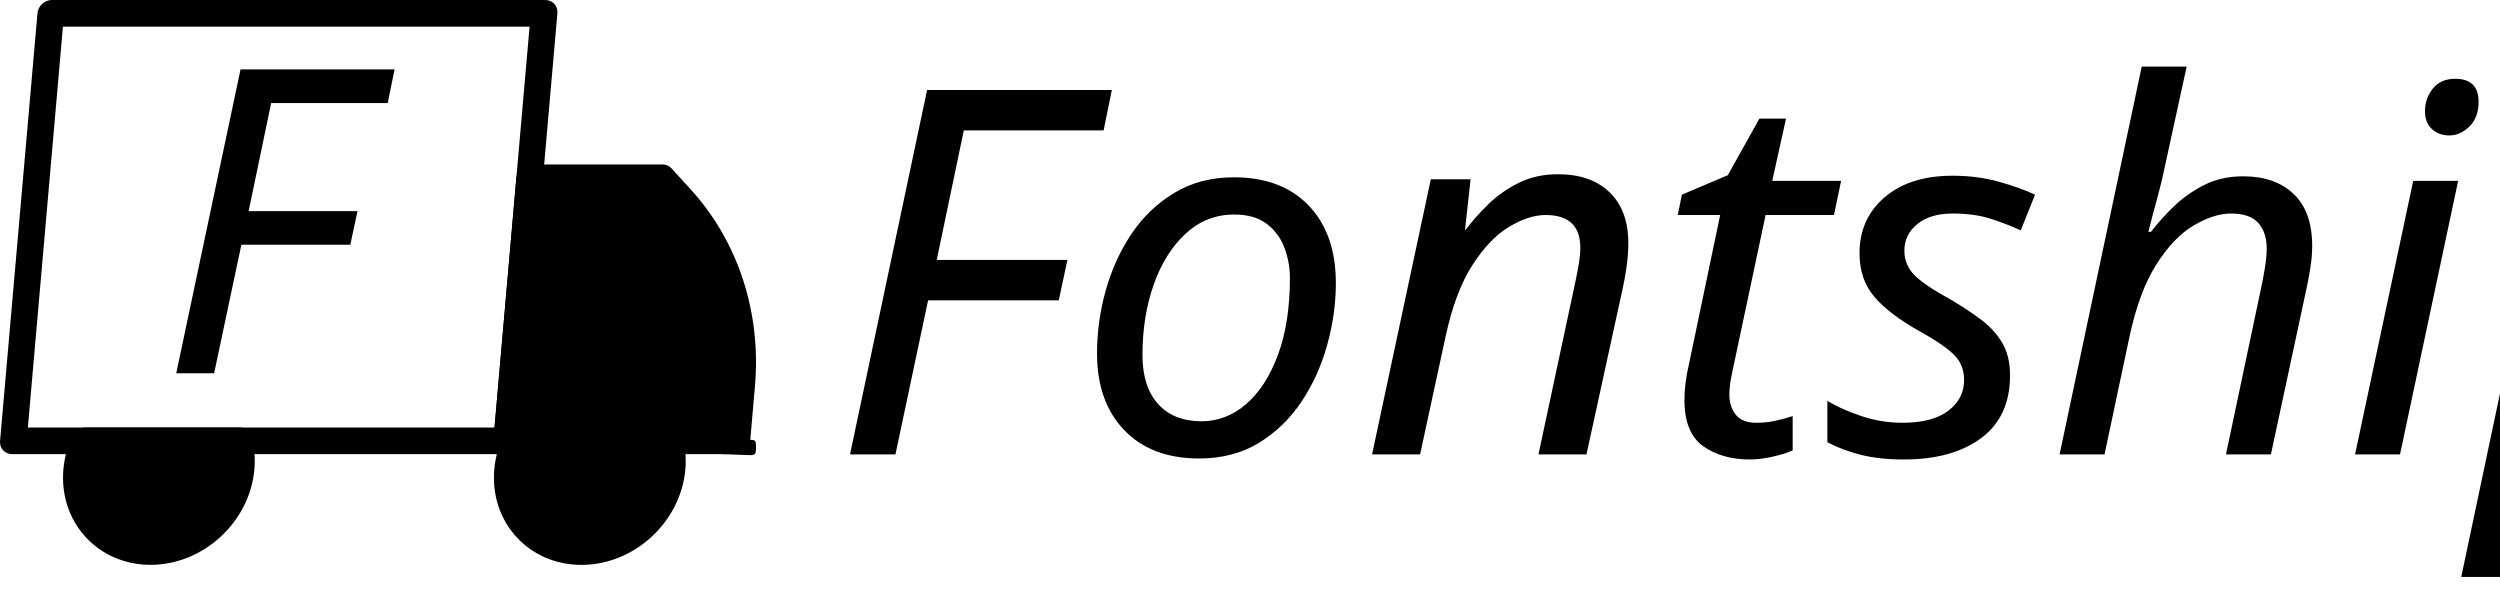
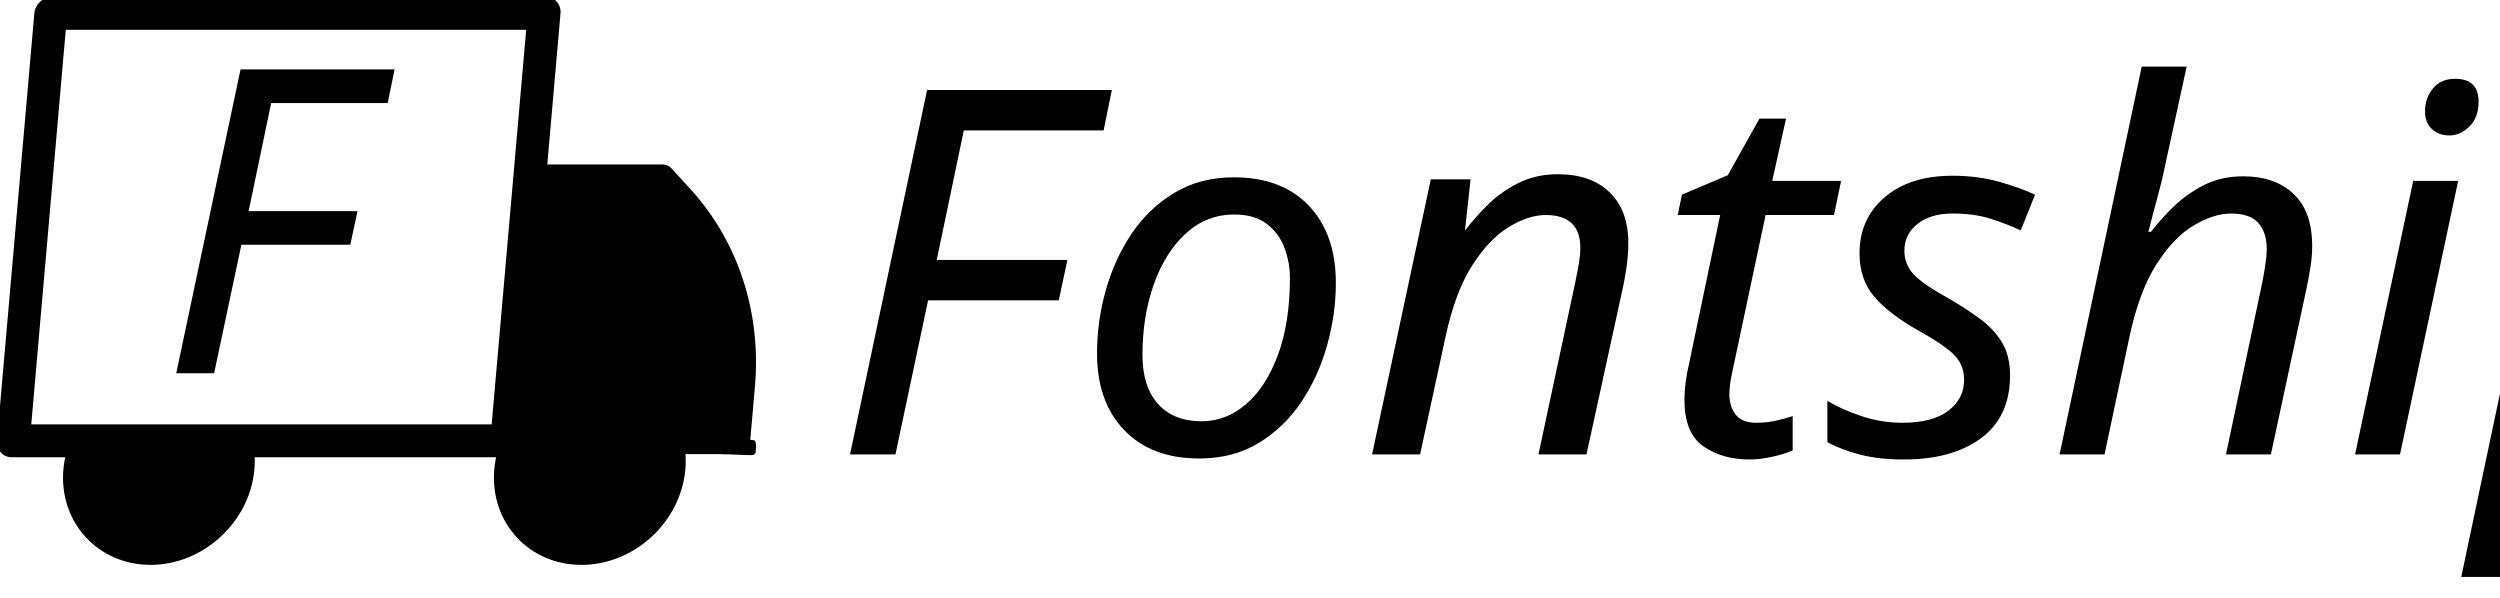
<svg xmlns="http://www.w3.org/2000/svg" width="470.25" height="112.35" clip-rule="evenodd" fill-rule="evenodd" stroke-linecap="round" stroke-linejoin="round" version="1.1" viewBox="0 0 470.25 112.35" xml:space="preserve">
-   <g transform="translate(-608.42 -463.49)">
-     <g transform="translate(194.56,171.38)">
-       <g transform="matrix(6.1858 0 -.54119 6.1858 418.85 276.06)">
-         <rect x="1" y="3" width="15" height="13" fill="none" stroke="#000" stroke-width=".81px" />
-       </g>
-       <g transform="matrix(.99364 0 0 .99364 187.45 226.35)">
-         <text x="257.924" y="136.834" font-family="FanwoodText-Italic, 'Fanwood Text'" font-size="80.539px" font-style="italic">F</text>
-       </g>
-       <g transform="matrix(6.1858 0 -.54119 6.1858 418.85 276.06)">
-         <path d="m16 8h4l0.633 0.633c1.515 1.515 2.367 3.571 2.367 5.715v1.652h-7z" fill-rule="nonzero" stroke="#000" stroke-width=".81px" />
-       </g>
-       <g transform="matrix(3.8821 0 -.33964 3.8821 22.395 219.6)">
-         <rect x="130.32" y="29.096" width="5.436" height="4.157" />
-       </g>
-       <g transform="matrix(1 0 -.087489 1 215.32 93.545)">
-         <path d="m268.03 281.48c0.62 1.672 0.958 3.48 0.958 5.366 0 8.535-6.929 15.465-15.464 15.465s-15.465-6.93-15.465-15.465c0-1.886 0.339-3.694 0.958-5.366z" stroke="#000" stroke-width="5px" />
-       </g>
-       <g transform="matrix(6.1858 0 -.54119 6.1858 420.38 265.96)">
-         <circle cx="18.5" cy="18.5" r="2.5" stroke="#000" stroke-width=".81px" />
-       </g>
-       <g stroke-width=".994" aria-label="F">
-         <path d="m549.7 374.84v2.699c0.554 0.012 0.794 9e-3 1.484 0.027 2.027 0.107 3.333 0.16 3.92 0.16 0.32 0 0.534-0.053 0.641-0.16 0.16-0.107 0.24-0.24 0.24-0.4 0.053-0.213 0.08-0.559 0.08-1.039 0-0.534-0.053-0.881-0.16-1.041-0.107-0.16-0.374-0.24-0.801-0.24h-5.361c-0.017 0-0.027-5e-3 -0.043-6e-3z" stroke-width=".994" />
-       </g>
-       <text x="569.808" y="377.585" fill="#000000" font-family="sans-serif" font-size="96px" style="line-height:1.25" xml:space="preserve">
-         <tspan x="569.808" y="377.585" font-family="Fanwood" font-size="96px" font-style="italic">Fontship</tspan>
-       </text>
+   <g id="F" transform="matrix(.99364 0 0 .99364 -226.41 -65.76)">
+     <text x="257.924" y="136.834" font-family="FanwoodText-Italic, 'Fanwood Text'" font-size="80.539px" font-style="italic">F</text>
+   </g>
+   <g id="truck">
+     <g transform="matrix(6.1858 0 -.54119 6.1858 4.99 -16.05)" fill="none">
+       <rect id="cargo" x="1" y="3" width="15" height="13" fill="none" stroke="#000" />
+     </g>
+     <g transform="matrix(6.1858 0 -.54119 6.1858 4.99 -16.05)">
+       <path d="m16 8h4l0.633 0.633c1.515 1.515 2.367 3.571 2.367 5.715v1.652h-7z" fill-rule="nonzero" stroke="#000" stroke-width=".81px" />
+     </g>
+     <g transform="matrix(3.8821 0 -.33964 3.8821 -391.46 -72.51)">
+       <rect x="130.32" y="29.096" width="5.436" height="4.157" />
+     </g>
+     <g transform="matrix(1 0 -.087489 1 -198.54 -198.56)">
+       <path d="m268.03 281.48c0.62 1.672 0.958 3.48 0.958 5.366 0 8.535-6.929 15.465-15.464 15.465s-15.465-6.93-15.465-15.465c0-1.886 0.339-3.694 0.958-5.366z" stroke="#000" stroke-width="5px" />
+     </g>
+     <g transform="matrix(6.1858 0 -.54119 6.1858 6.52 -26.15)">
+       <circle cx="18.5" cy="18.5" r="2.5" stroke="#000" stroke-width=".81px" />
+     </g>
+     <g transform="translate(-413.86,-292.11)" stroke-width=".994" aria-label="F">
+       <path d="m549.7 374.84v2.699c0.554 0.012 0.794 9e-3 1.484 0.027 2.027 0.107 3.333 0.16 3.92 0.16 0.32 0 0.534-0.053 0.641-0.16 0.16-0.107 0.24-0.24 0.24-0.4 0.053-0.213 0.08-0.559 0.08-1.039 0-0.534-0.053-0.881-0.16-1.041-0.107-0.16-0.374-0.24-0.801-0.24h-5.361c-0.017 0-0.027-5e-3 -0.043-6e-3z" stroke-width=".994" />
    </g>
  </g>
+   <text id="Fontship" x="155.948" y="85.475" fill="#000000" font-family="sans-serif" font-size="96px" style="line-height:1.25" xml:space="preserve">
+     <tspan x="155.948" y="85.475" font-family="Fanwood" font-size="96px" font-style="italic">Fontship</tspan>
+   </text>
</svg>
